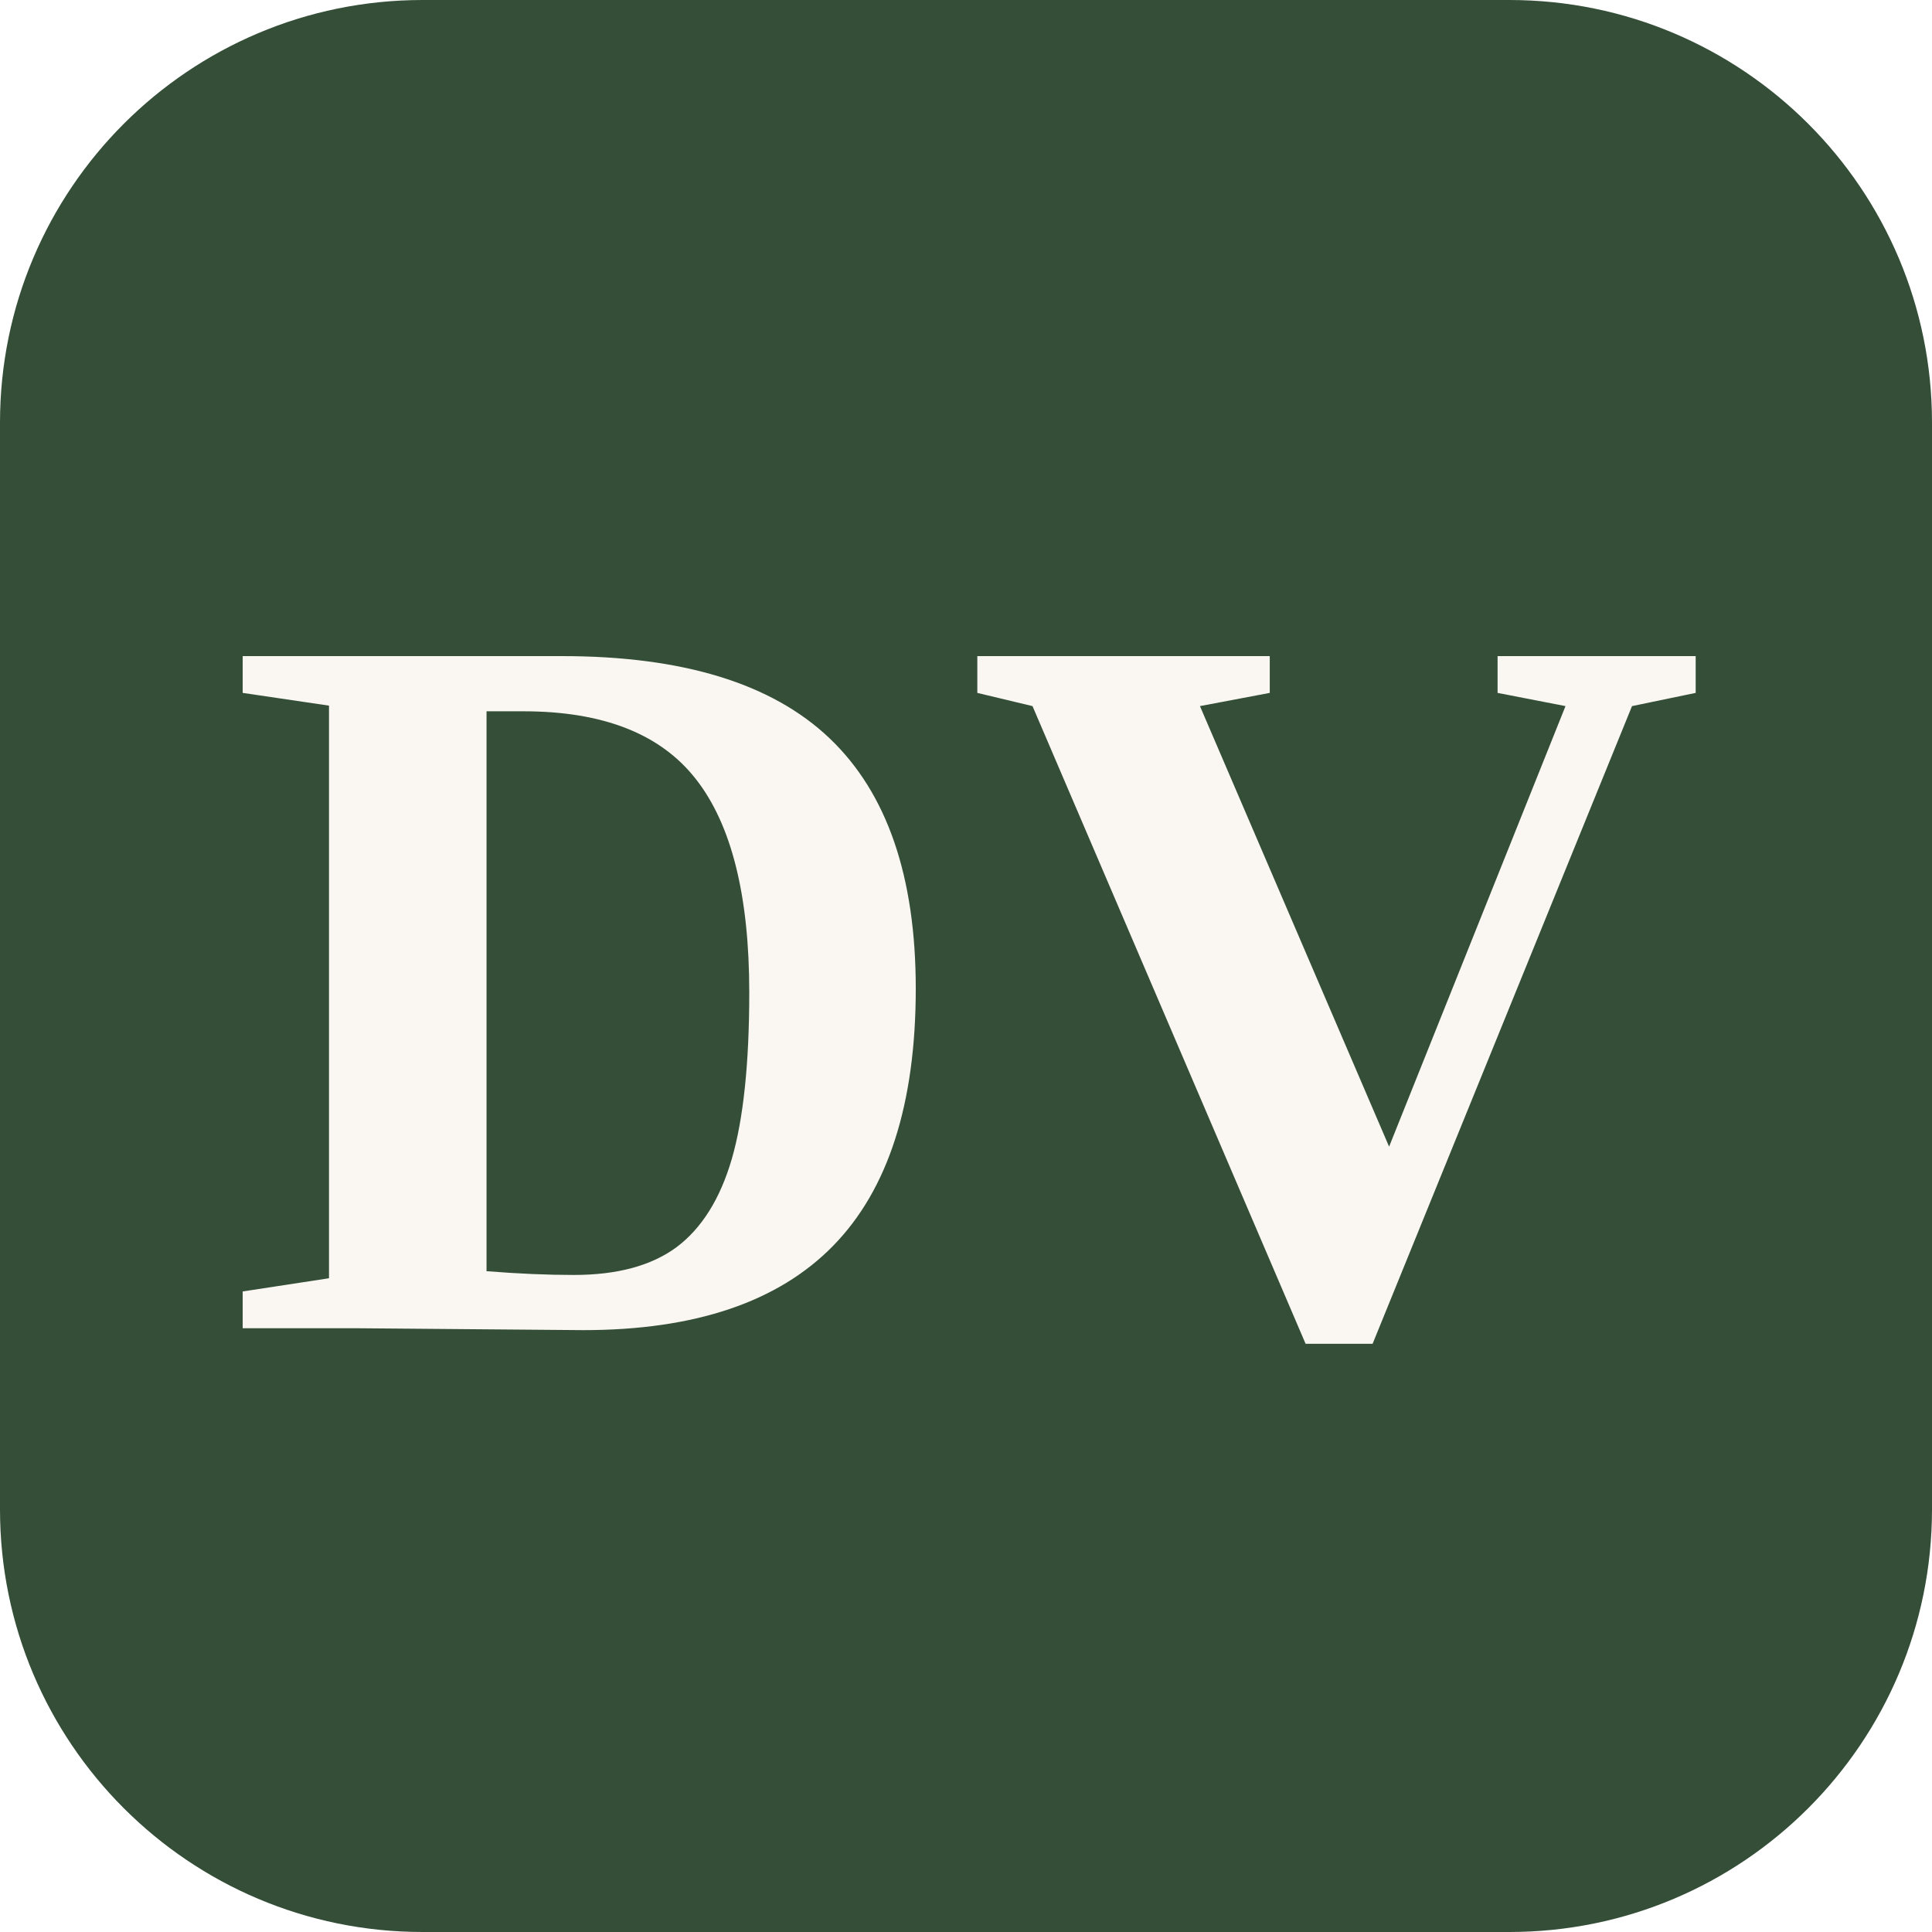
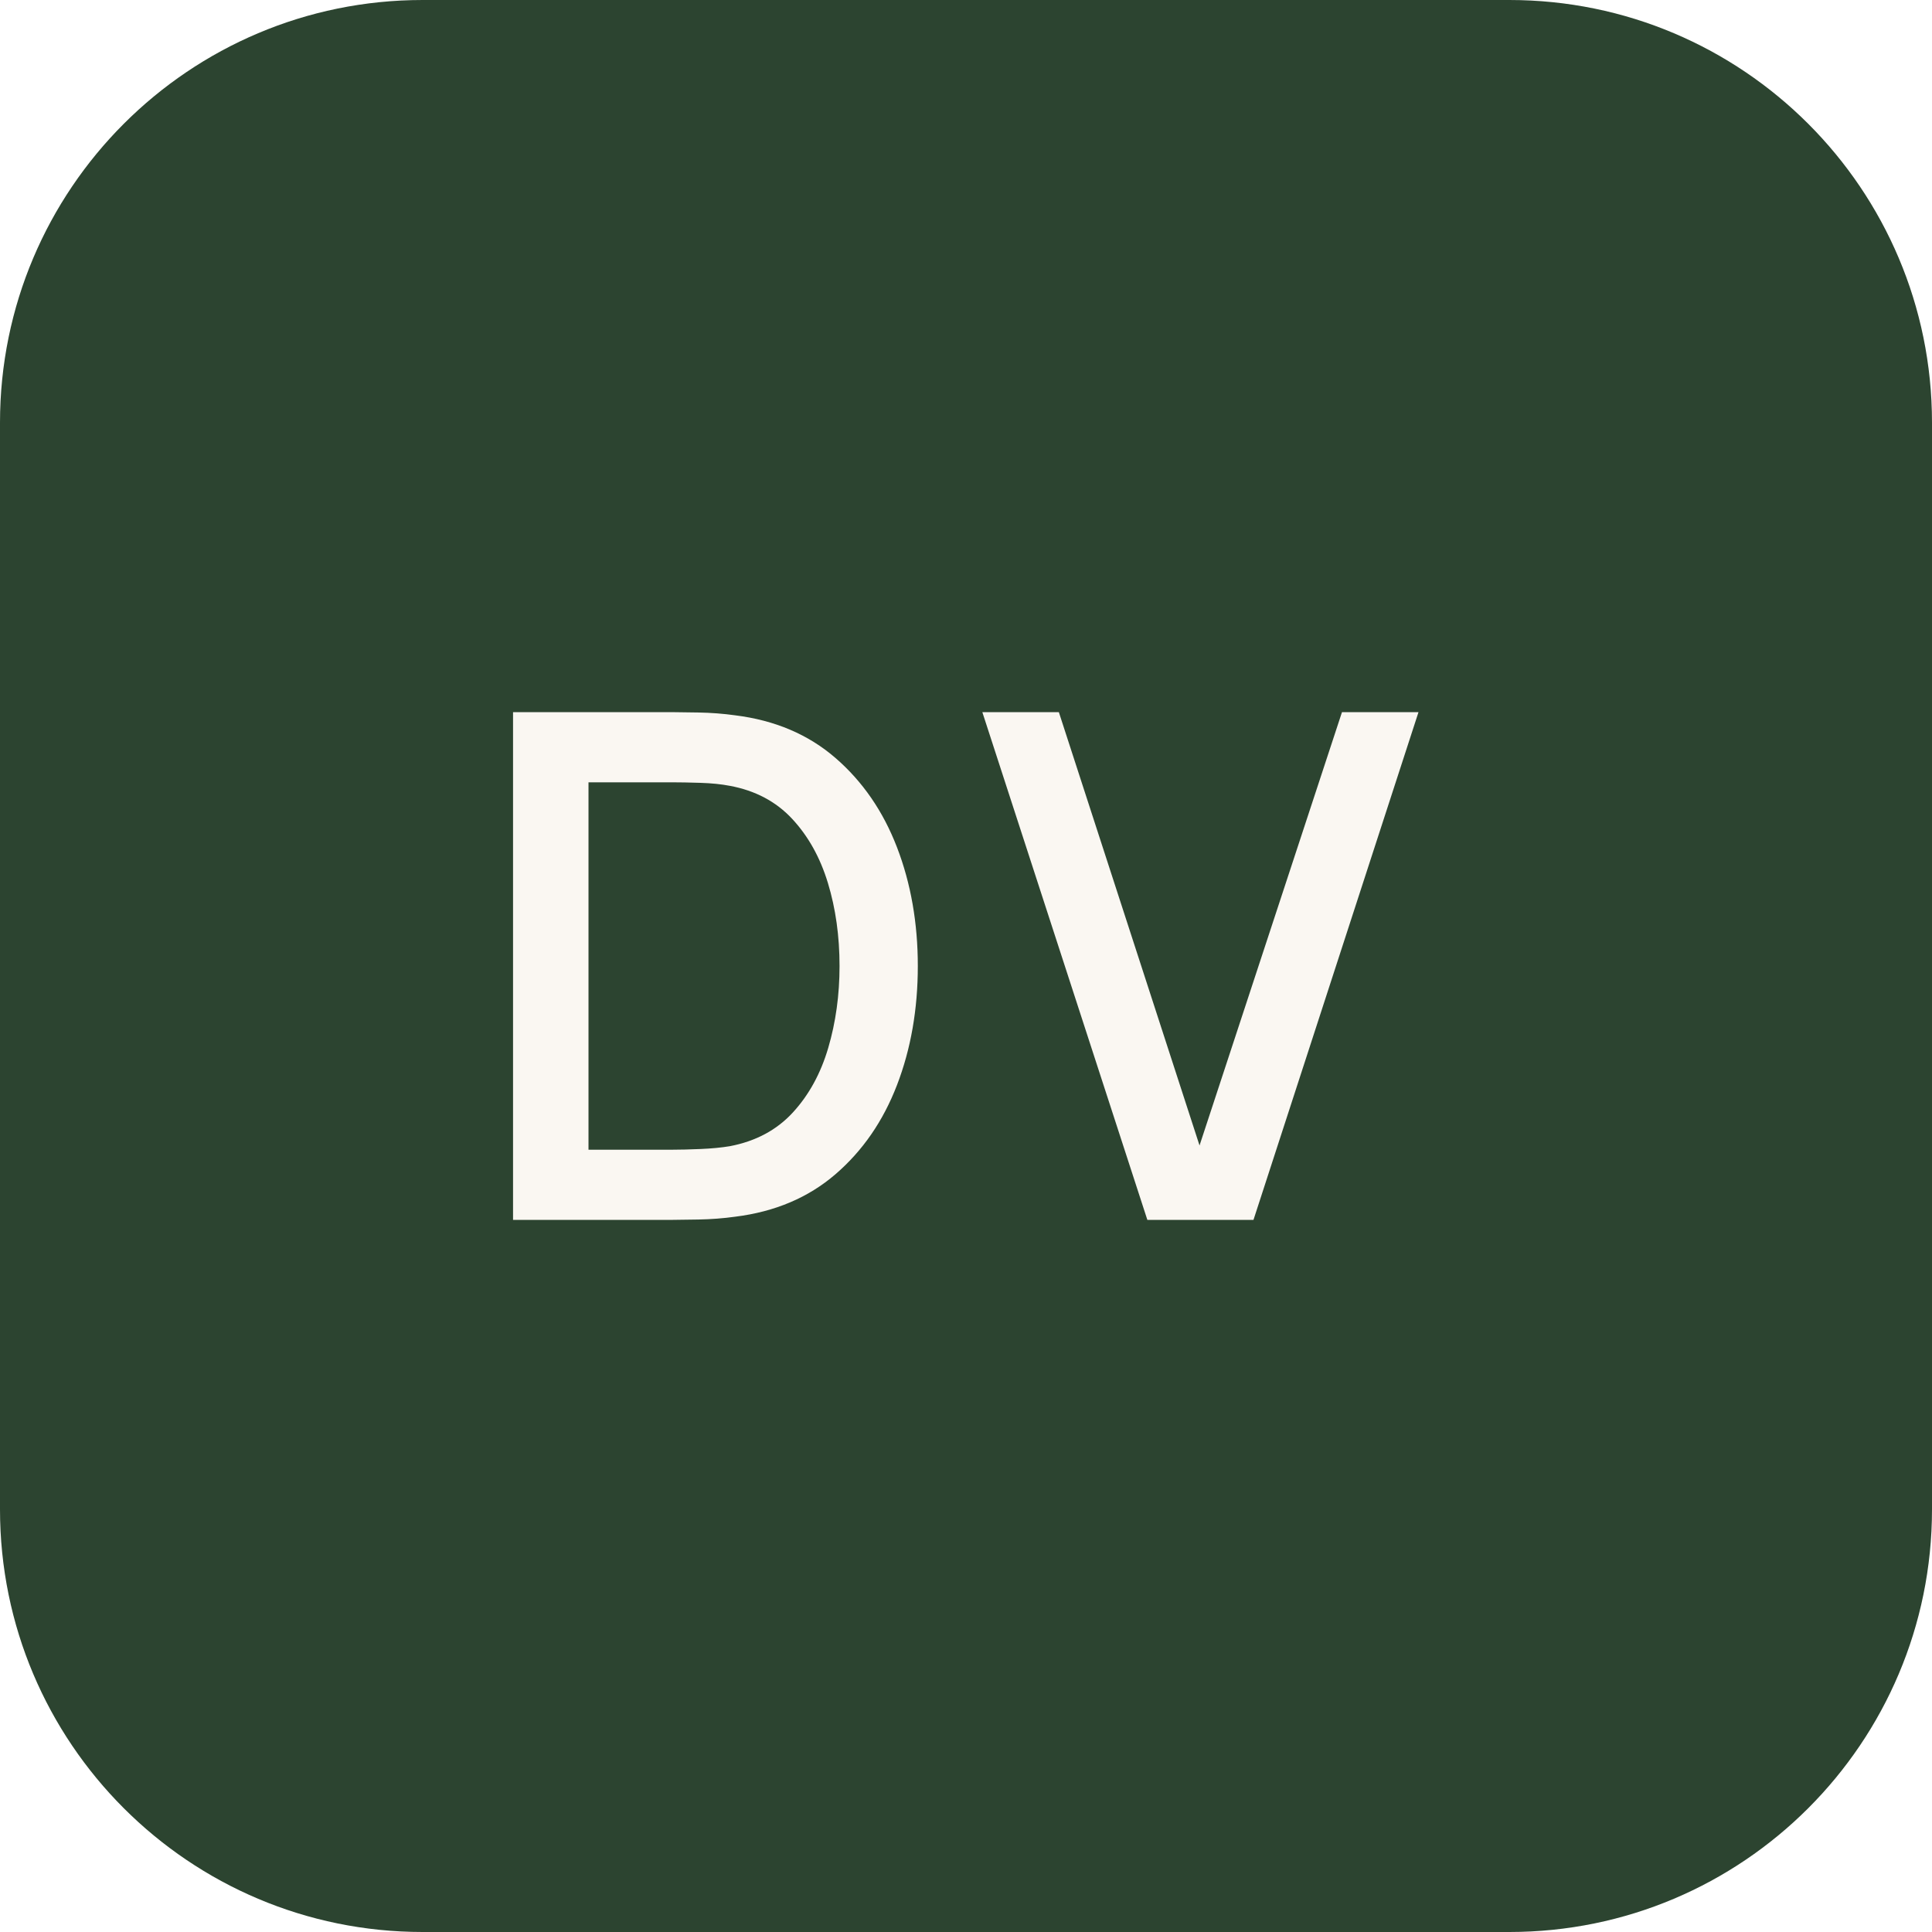
<svg xmlns="http://www.w3.org/2000/svg" viewBox="0 0 64 64">
-   <rect width="64" height="64" rx="14" fill="#344E38" />
-   <text x="32" y="44" text-anchor="middle" font-family="Georgia, 'Times New Roman', serif" font-size="34" font-weight="600" fill="#FAF7F2">DV</text>
+   <rect width="64" height="64" rx="14" fill="#2C4430" />
+   <path fill="#FAF7F2" transform="translate(15.36 40.41) scale(0.01168)" d="M140 0V-1440H591Q611 -1440 665.5 -1439.0Q720 -1438 770 -1431Q939 -1410 1054.5 -1310.0Q1170 -1210 1229.0 -1056.5Q1288 -903 1288 -720Q1288 -536 1229.0 -382.5Q1170 -229 1054.5 -129.5Q939 -30 770 -9Q720 -2 665.5 -1.0Q611 0 591 0ZM354 -199H591Q625 -199 672.0 -201.0Q719 -203 755 -209Q865 -230 933.5 -304.5Q1002 -379 1034.0 -488.0Q1066 -597 1066 -720Q1066 -847 1033.0 -955.5Q1000 -1064 931.5 -1137.5Q863 -1211 755 -1231Q719 -1238 671.5 -1239.5Q624 -1241 591 -1241H354ZM1939.0 0 1471.0 -1440H1688.0L2087.0 -211L2491.0 -1440H2708.0L2240.0 0Z" />
</svg>
